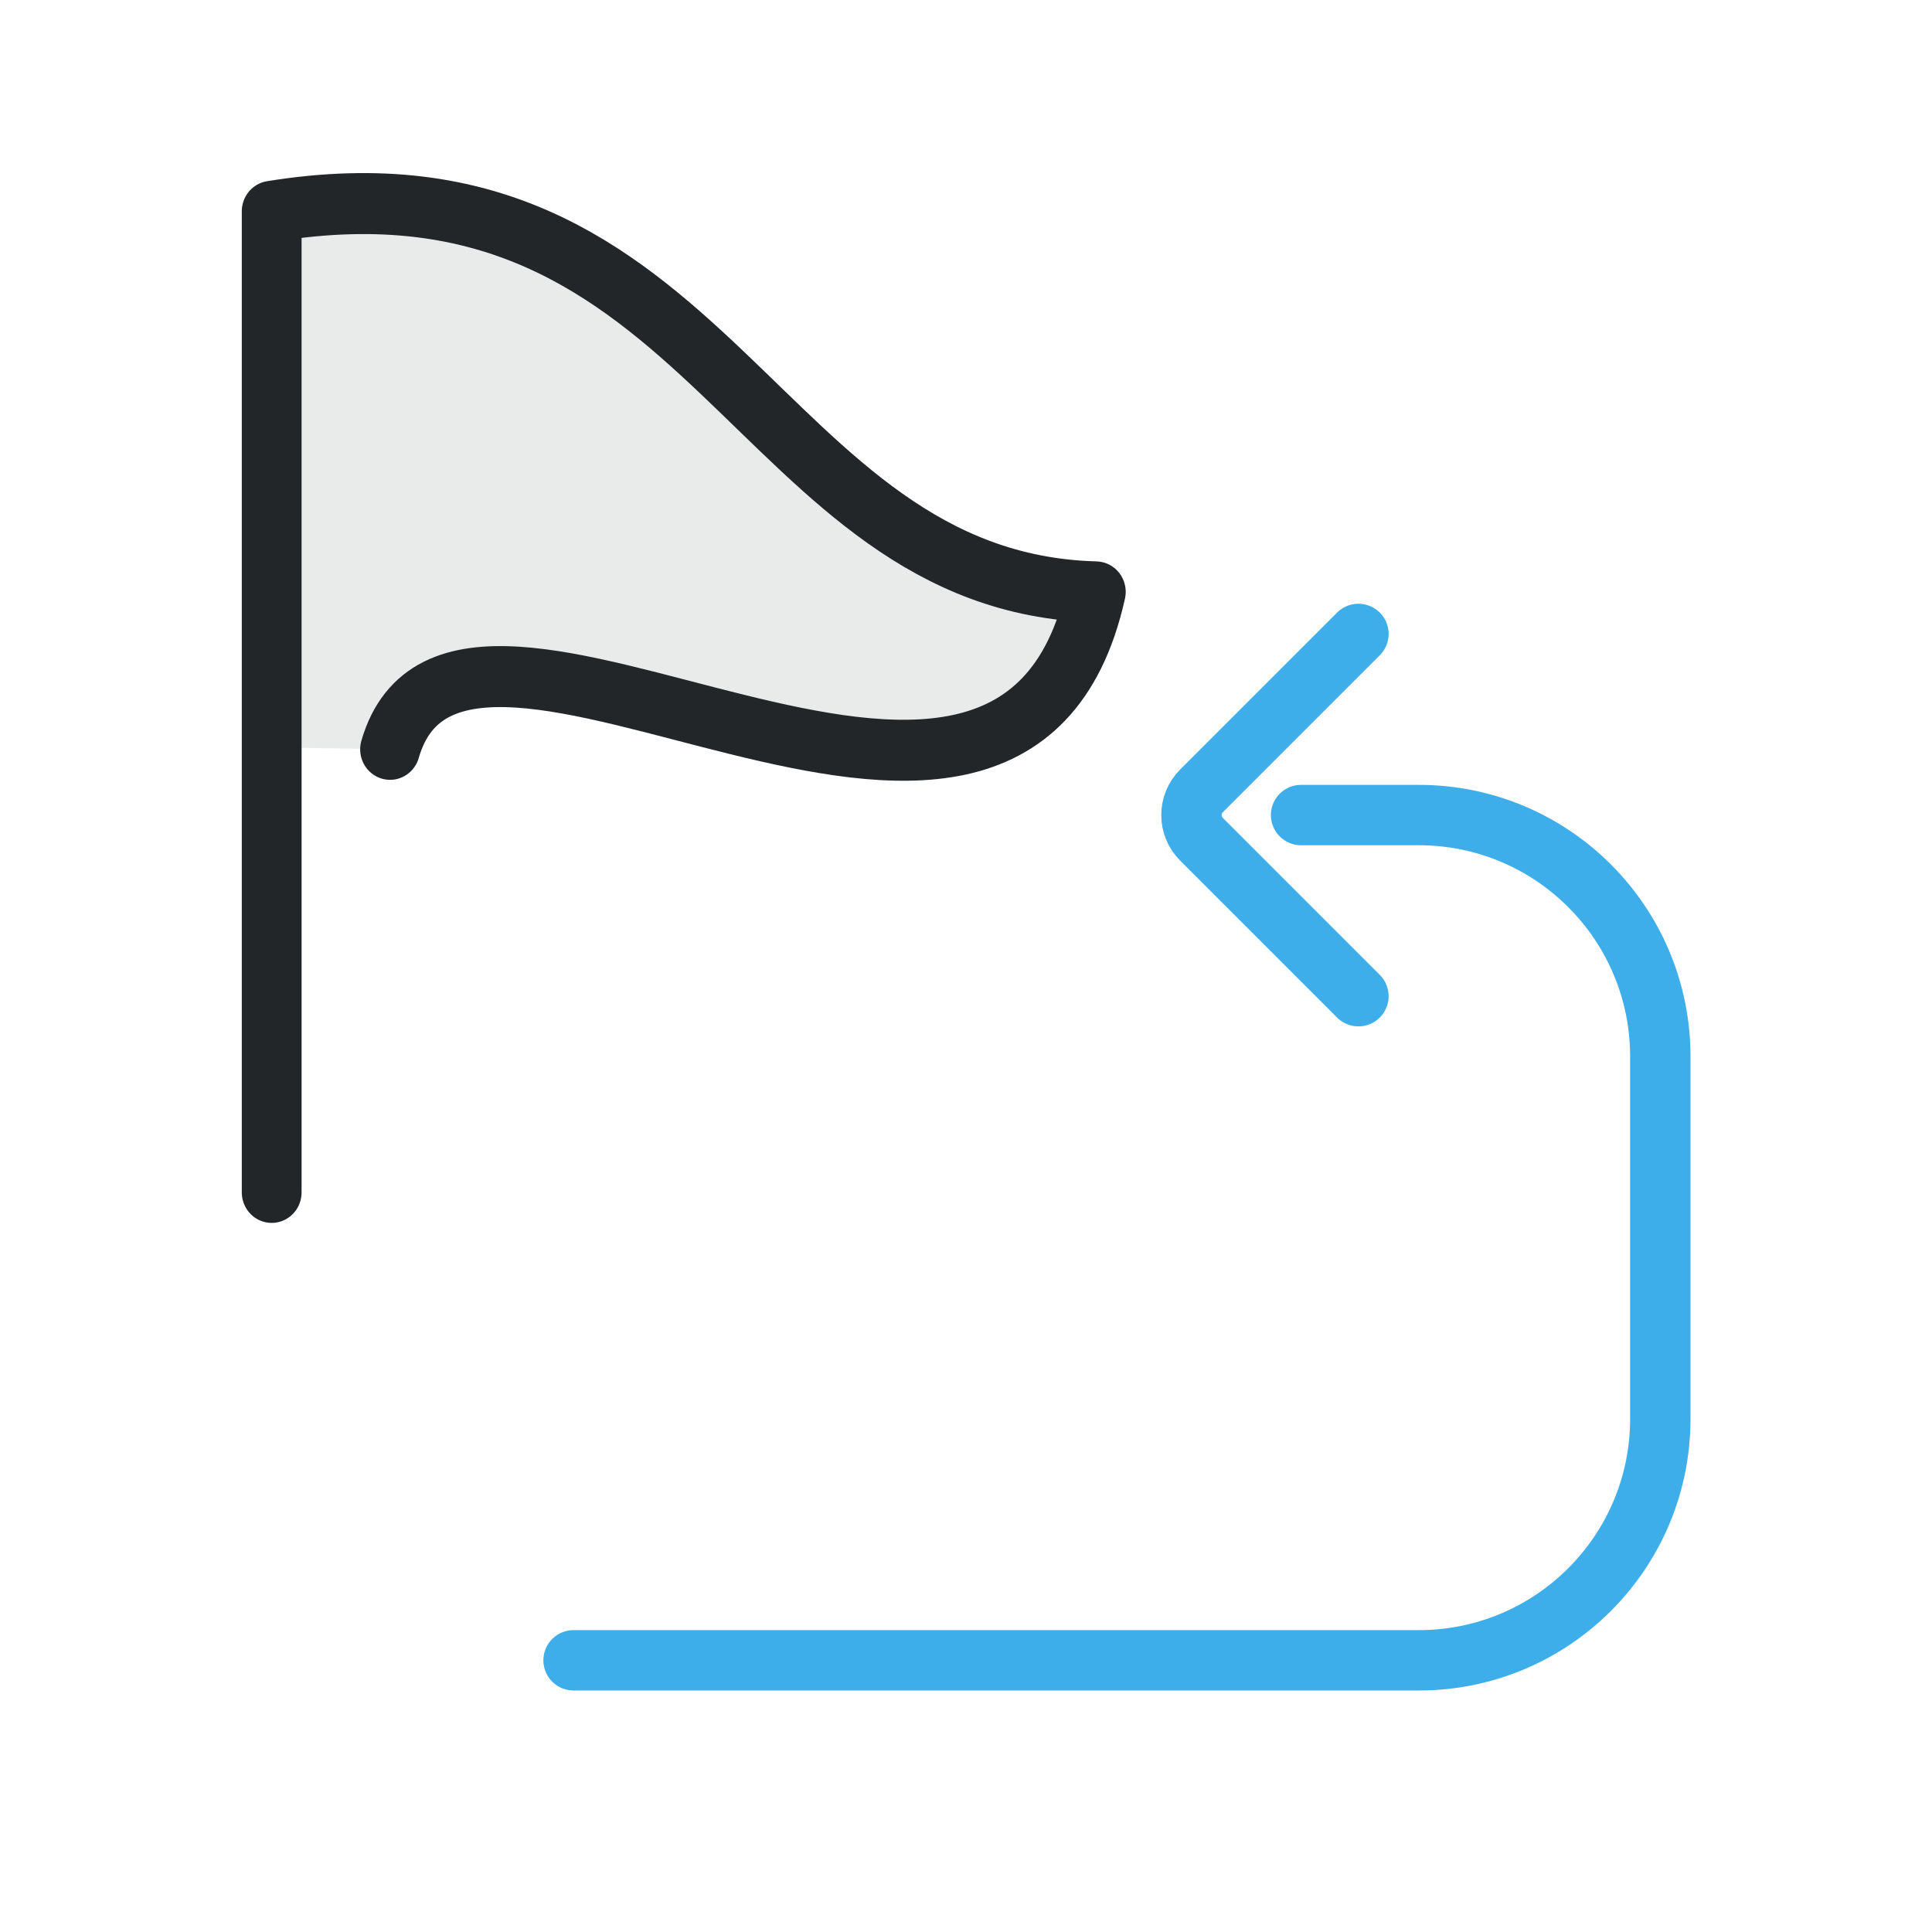
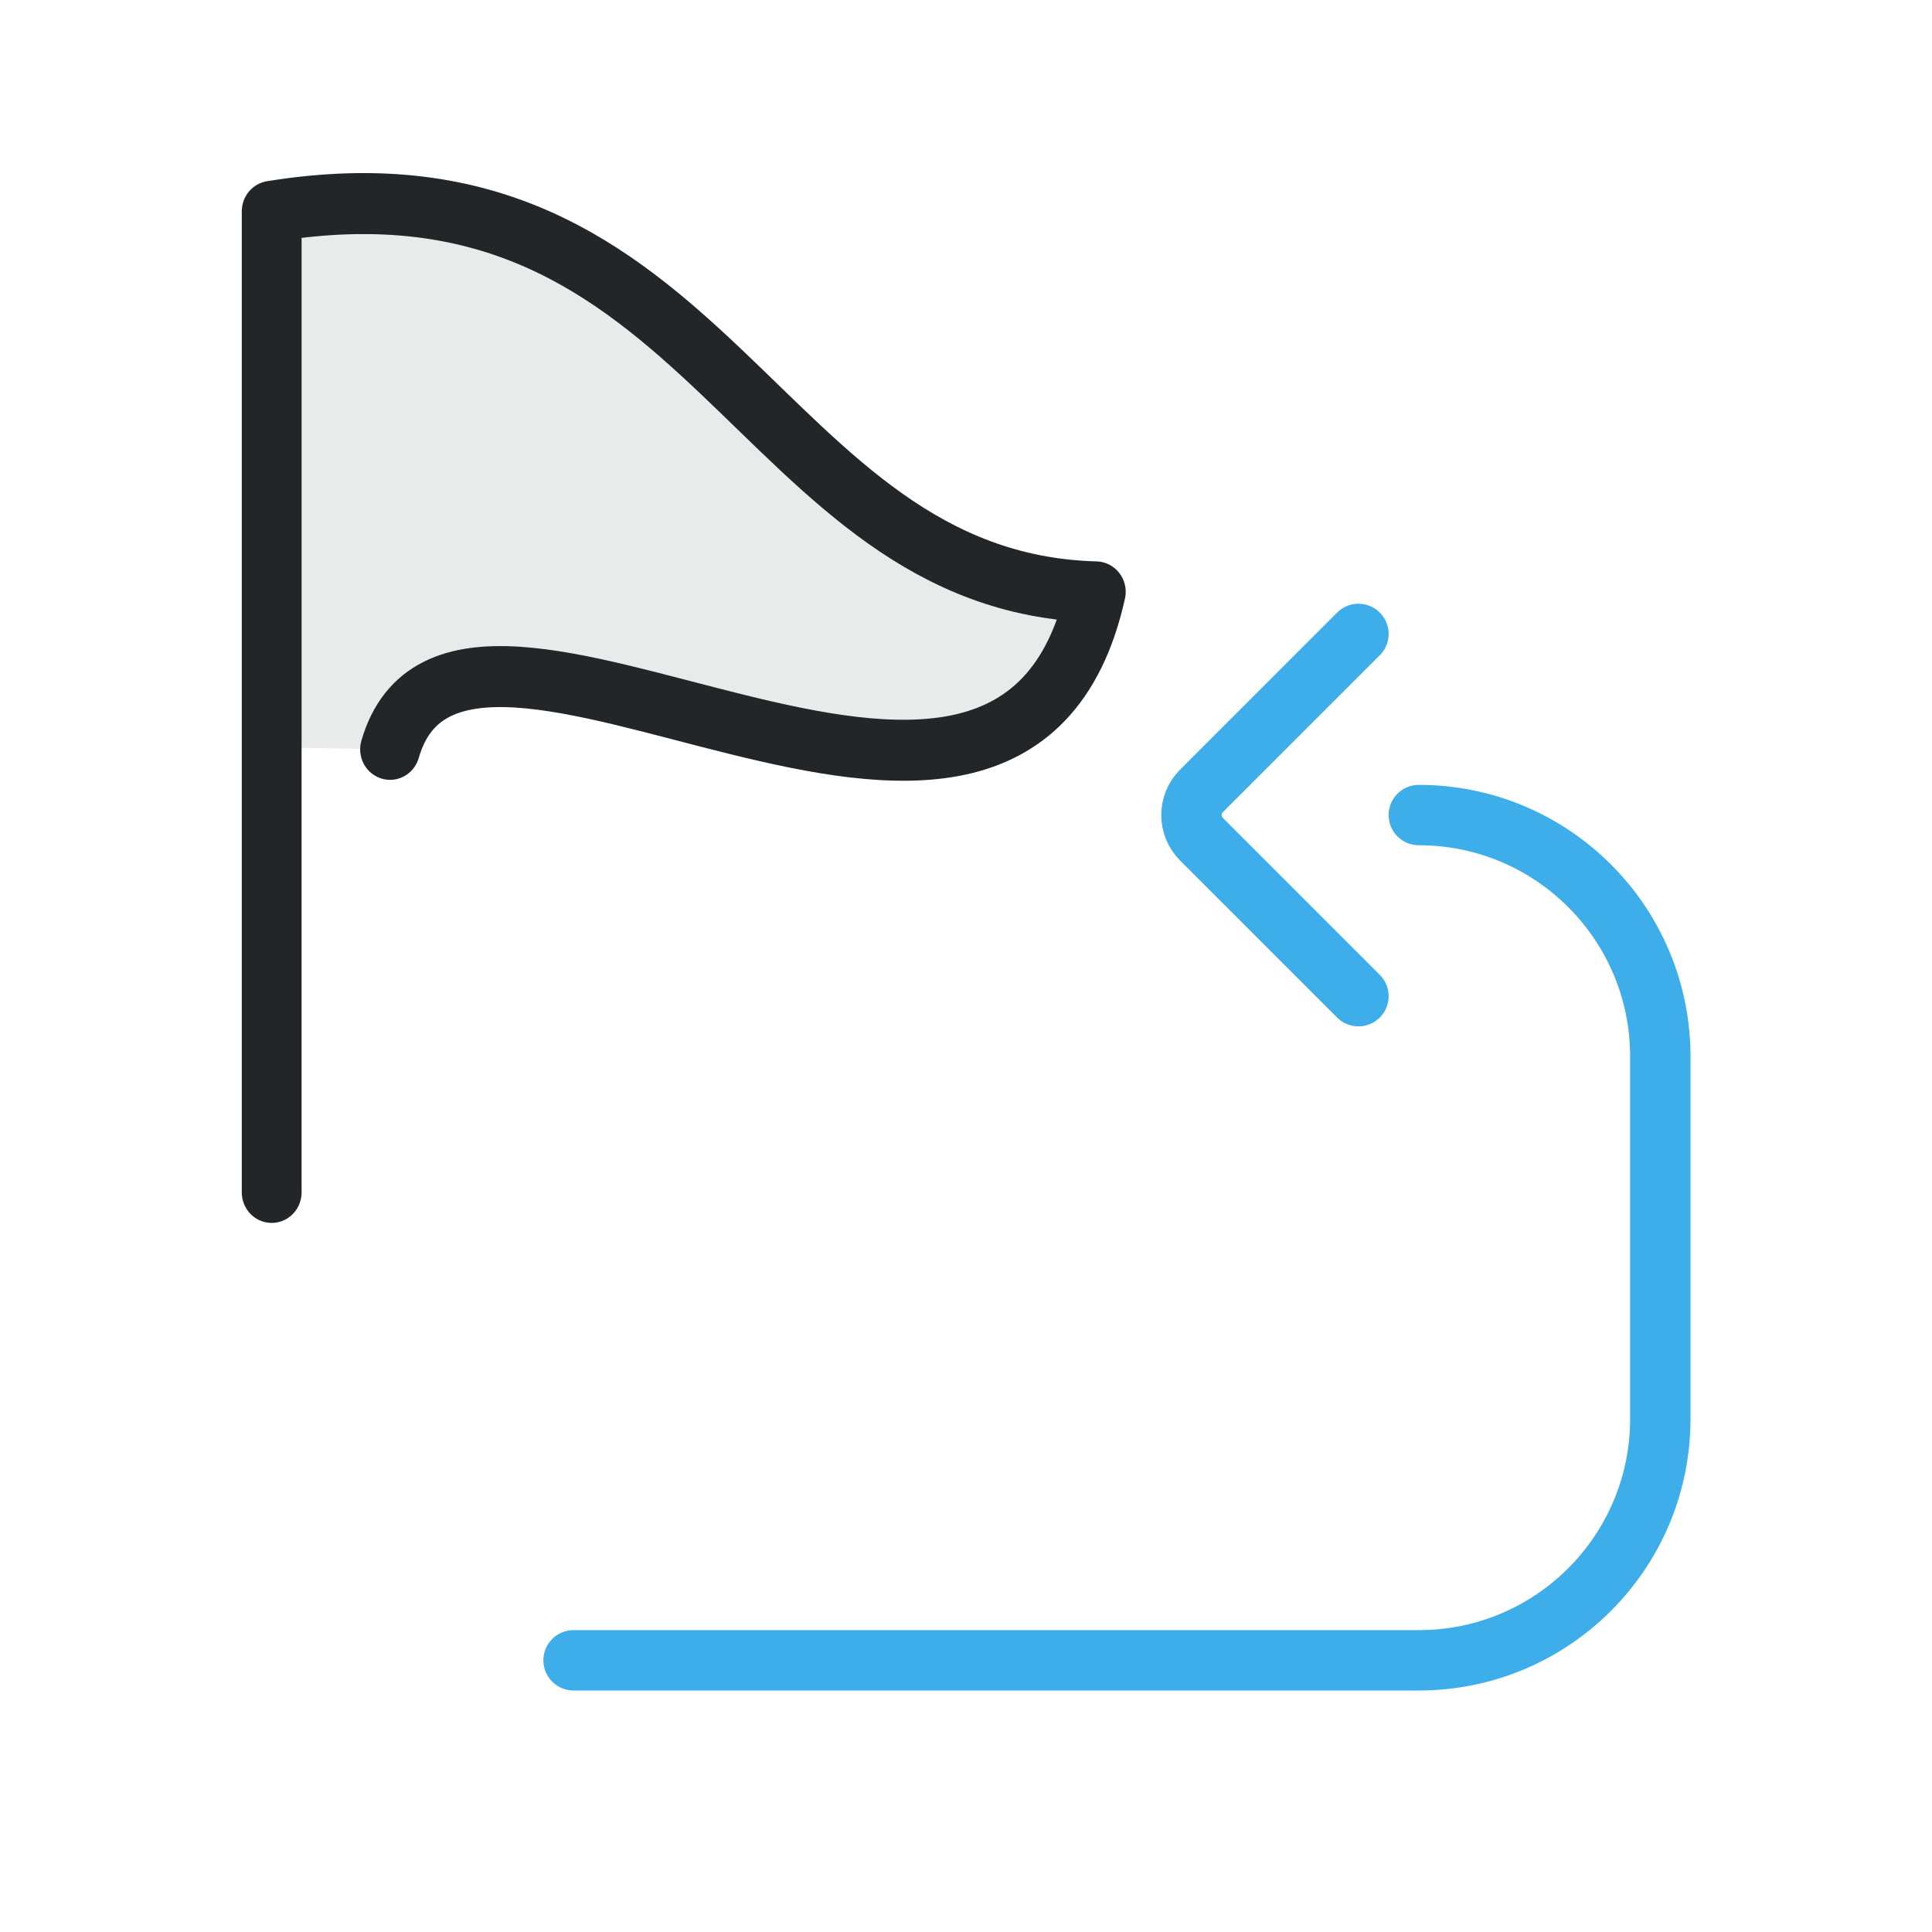
<svg xmlns="http://www.w3.org/2000/svg" width="32" height="32" viewBox="0 0 32 32" version="1.1" id="svg3">
  <defs id="defs1">
    <style id="current-color-scheme">.ColorScheme-Text{color:#232629}.ColorScheme-Highlight{color:#3daee9}</style>
  </defs>
  <g transform="translate(.275 1.225) scale(.65)" id="g3">
    <g transform="matrix(1.737548 0 0 1.772132 -27.38218 -23.08145)" id="g2">
      <path class="ColorScheme-Text" d="m19.5 22.707v-7.707c6.446-1.024 7.094 5.341 12.086 5.472-1.253 5.528-9.329-1.2-10.35 2.264" fill="currentColor" opacity=".1" id="path1" />
      <path class="ColorScheme-Text" d="m19.5 29.107v-14.107c6.446-1.024 7.094 5.341 12.086 5.472-1.253 5.528-9.329-1.2-10.35 2.264" stroke="currentColor" stroke-width=".877" fill="none" stroke-linecap="round" stroke-linejoin="round" id="path2" />
    </g>
  </g>
-   <path class="ColorScheme-Highlight" d="m 9.5,27.5 h 14 c 2.209,0 4,-1.791 4,-4 v -6 c 0,-2.209 -1.791,-4 -4,-4 h -1.95 m 0.95,-3 -2.6,2.6 c -0.221,0.221 -0.221,0.579 0,0.8 l 2.6,2.6" fill="none" stroke="currentColor" stroke-width="1" stroke-linecap="round" stroke-linejoin="round" id="path3" />
+   <path class="ColorScheme-Highlight" d="m 9.5,27.5 h 14 c 2.209,0 4,-1.791 4,-4 v -6 c 0,-2.209 -1.791,-4 -4,-4 M 22.5,10.5 l -2.6,2.6 c -0.221,0.221 -0.221,0.579 0,0.8 l 2.6,2.6" fill="none" stroke="currentColor" stroke-width="1" stroke-linecap="round" stroke-linejoin="round" id="path3" />
</svg>
